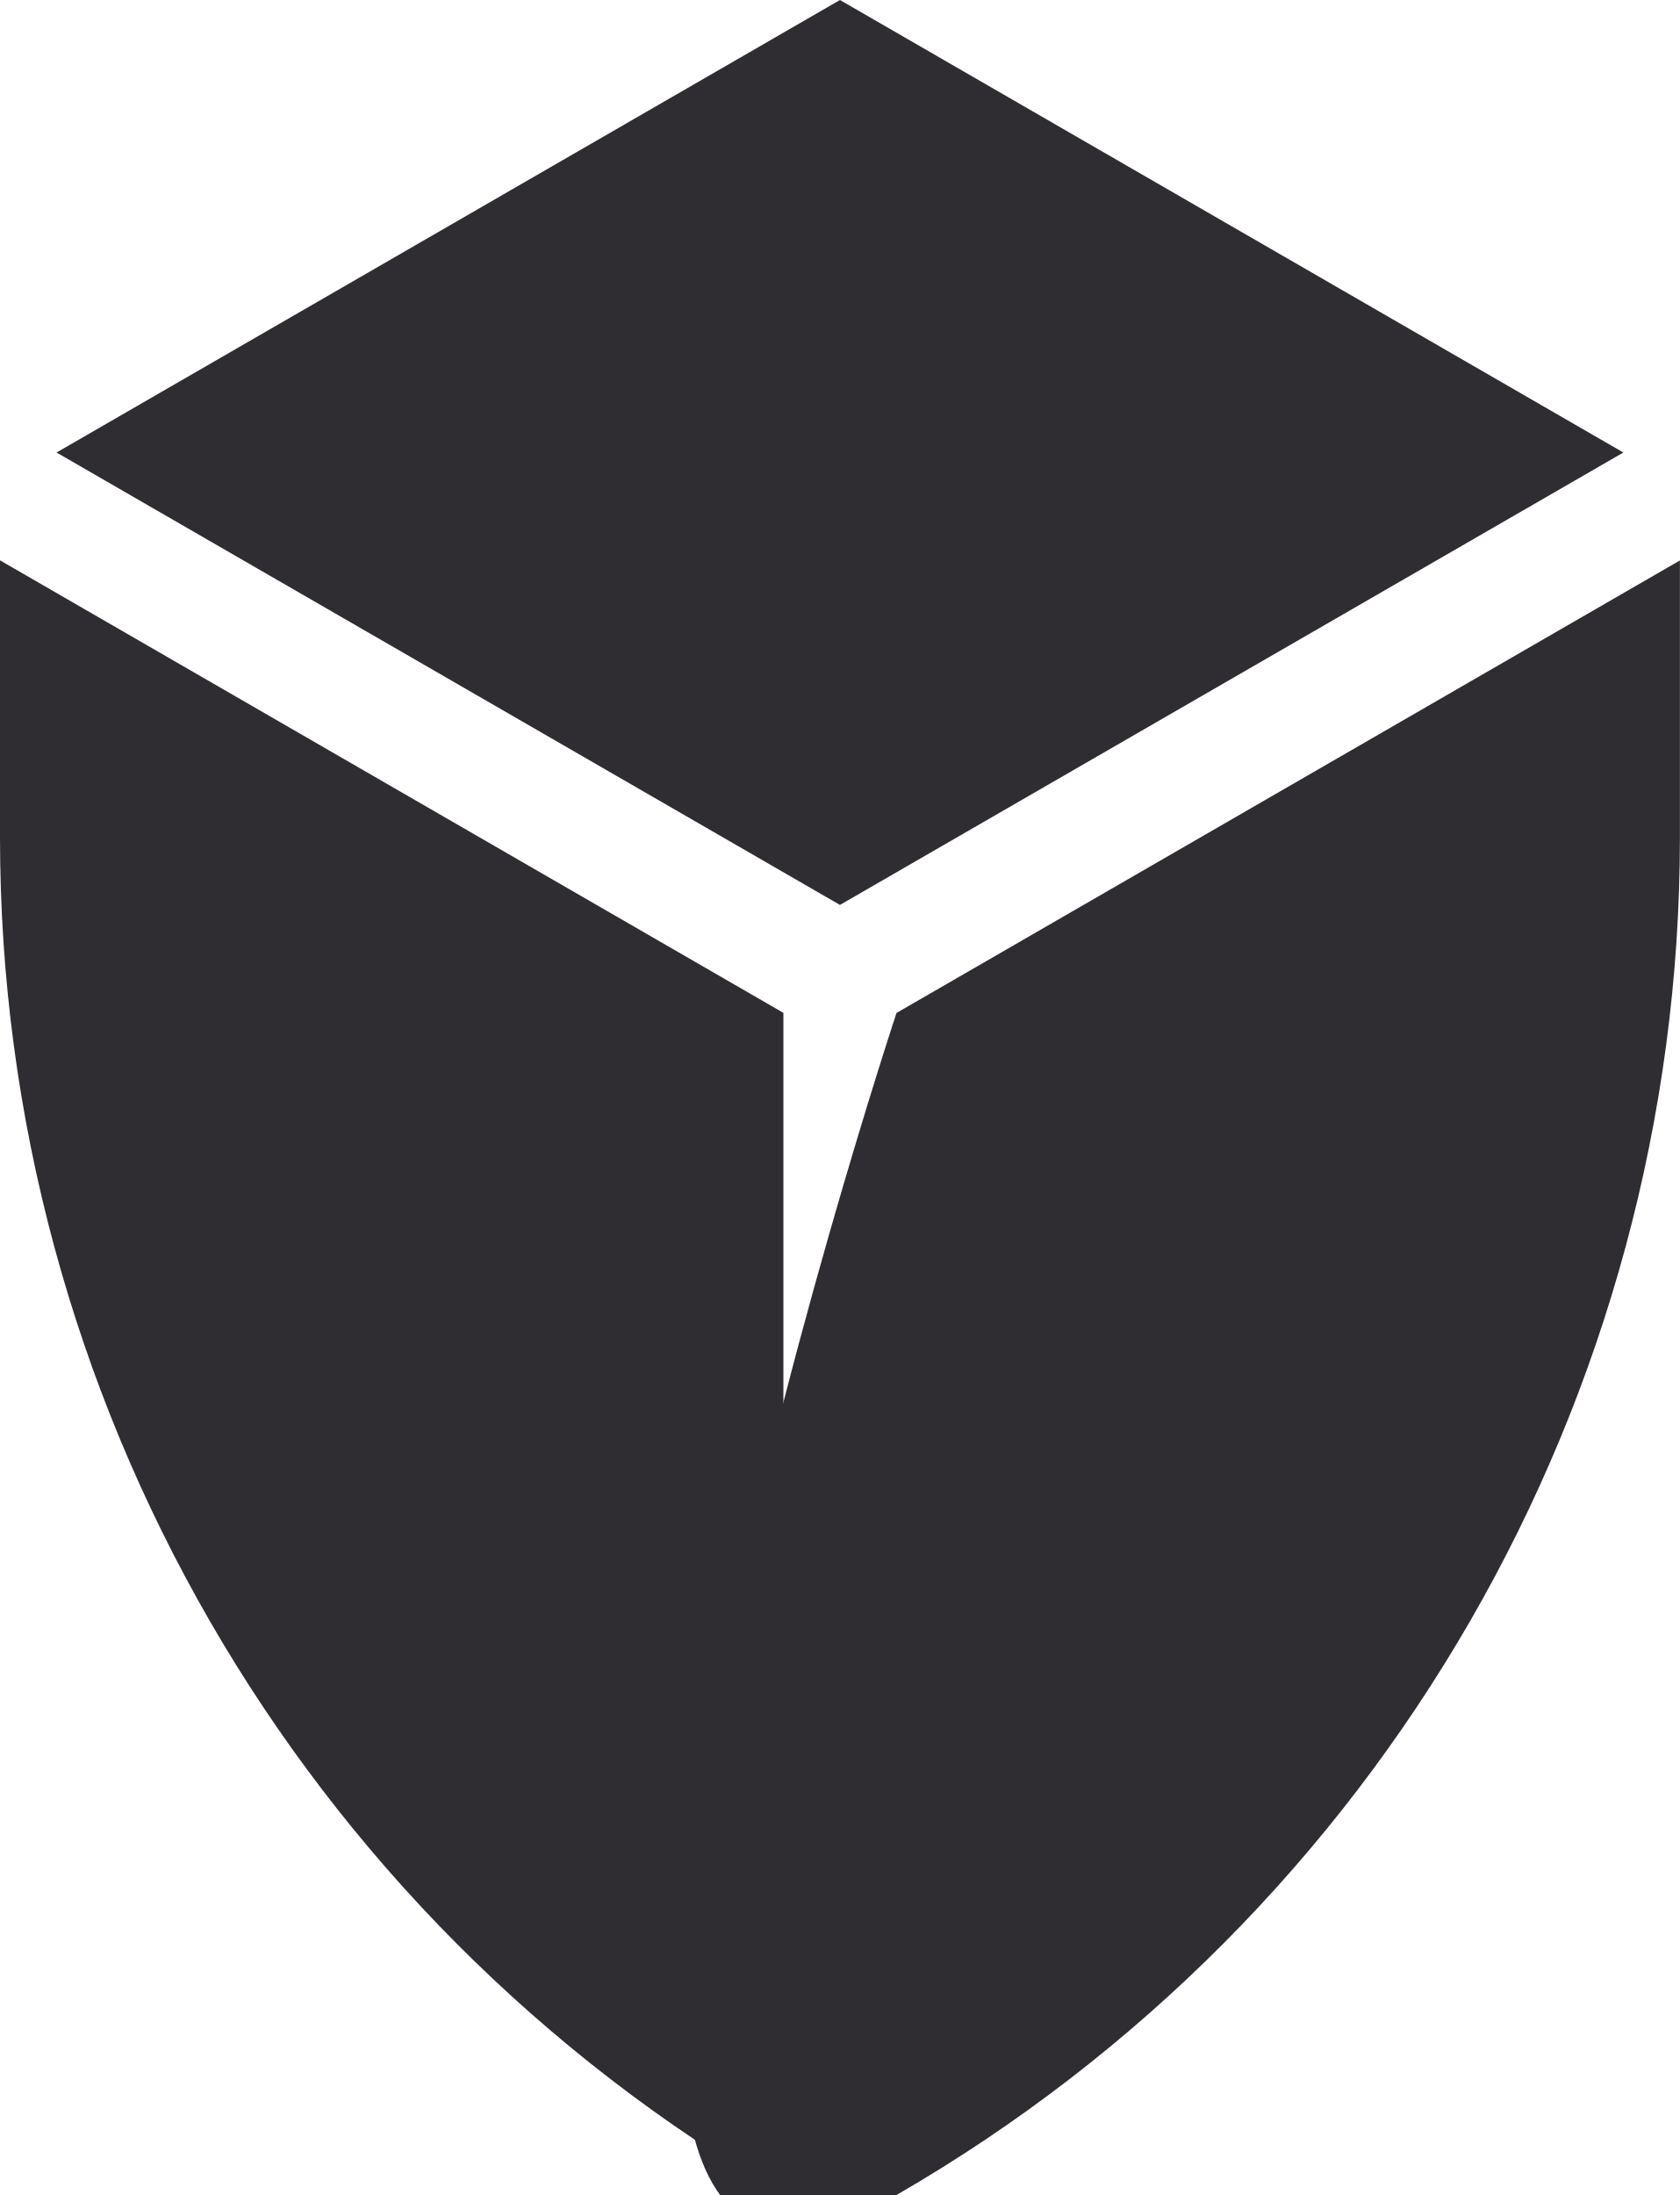
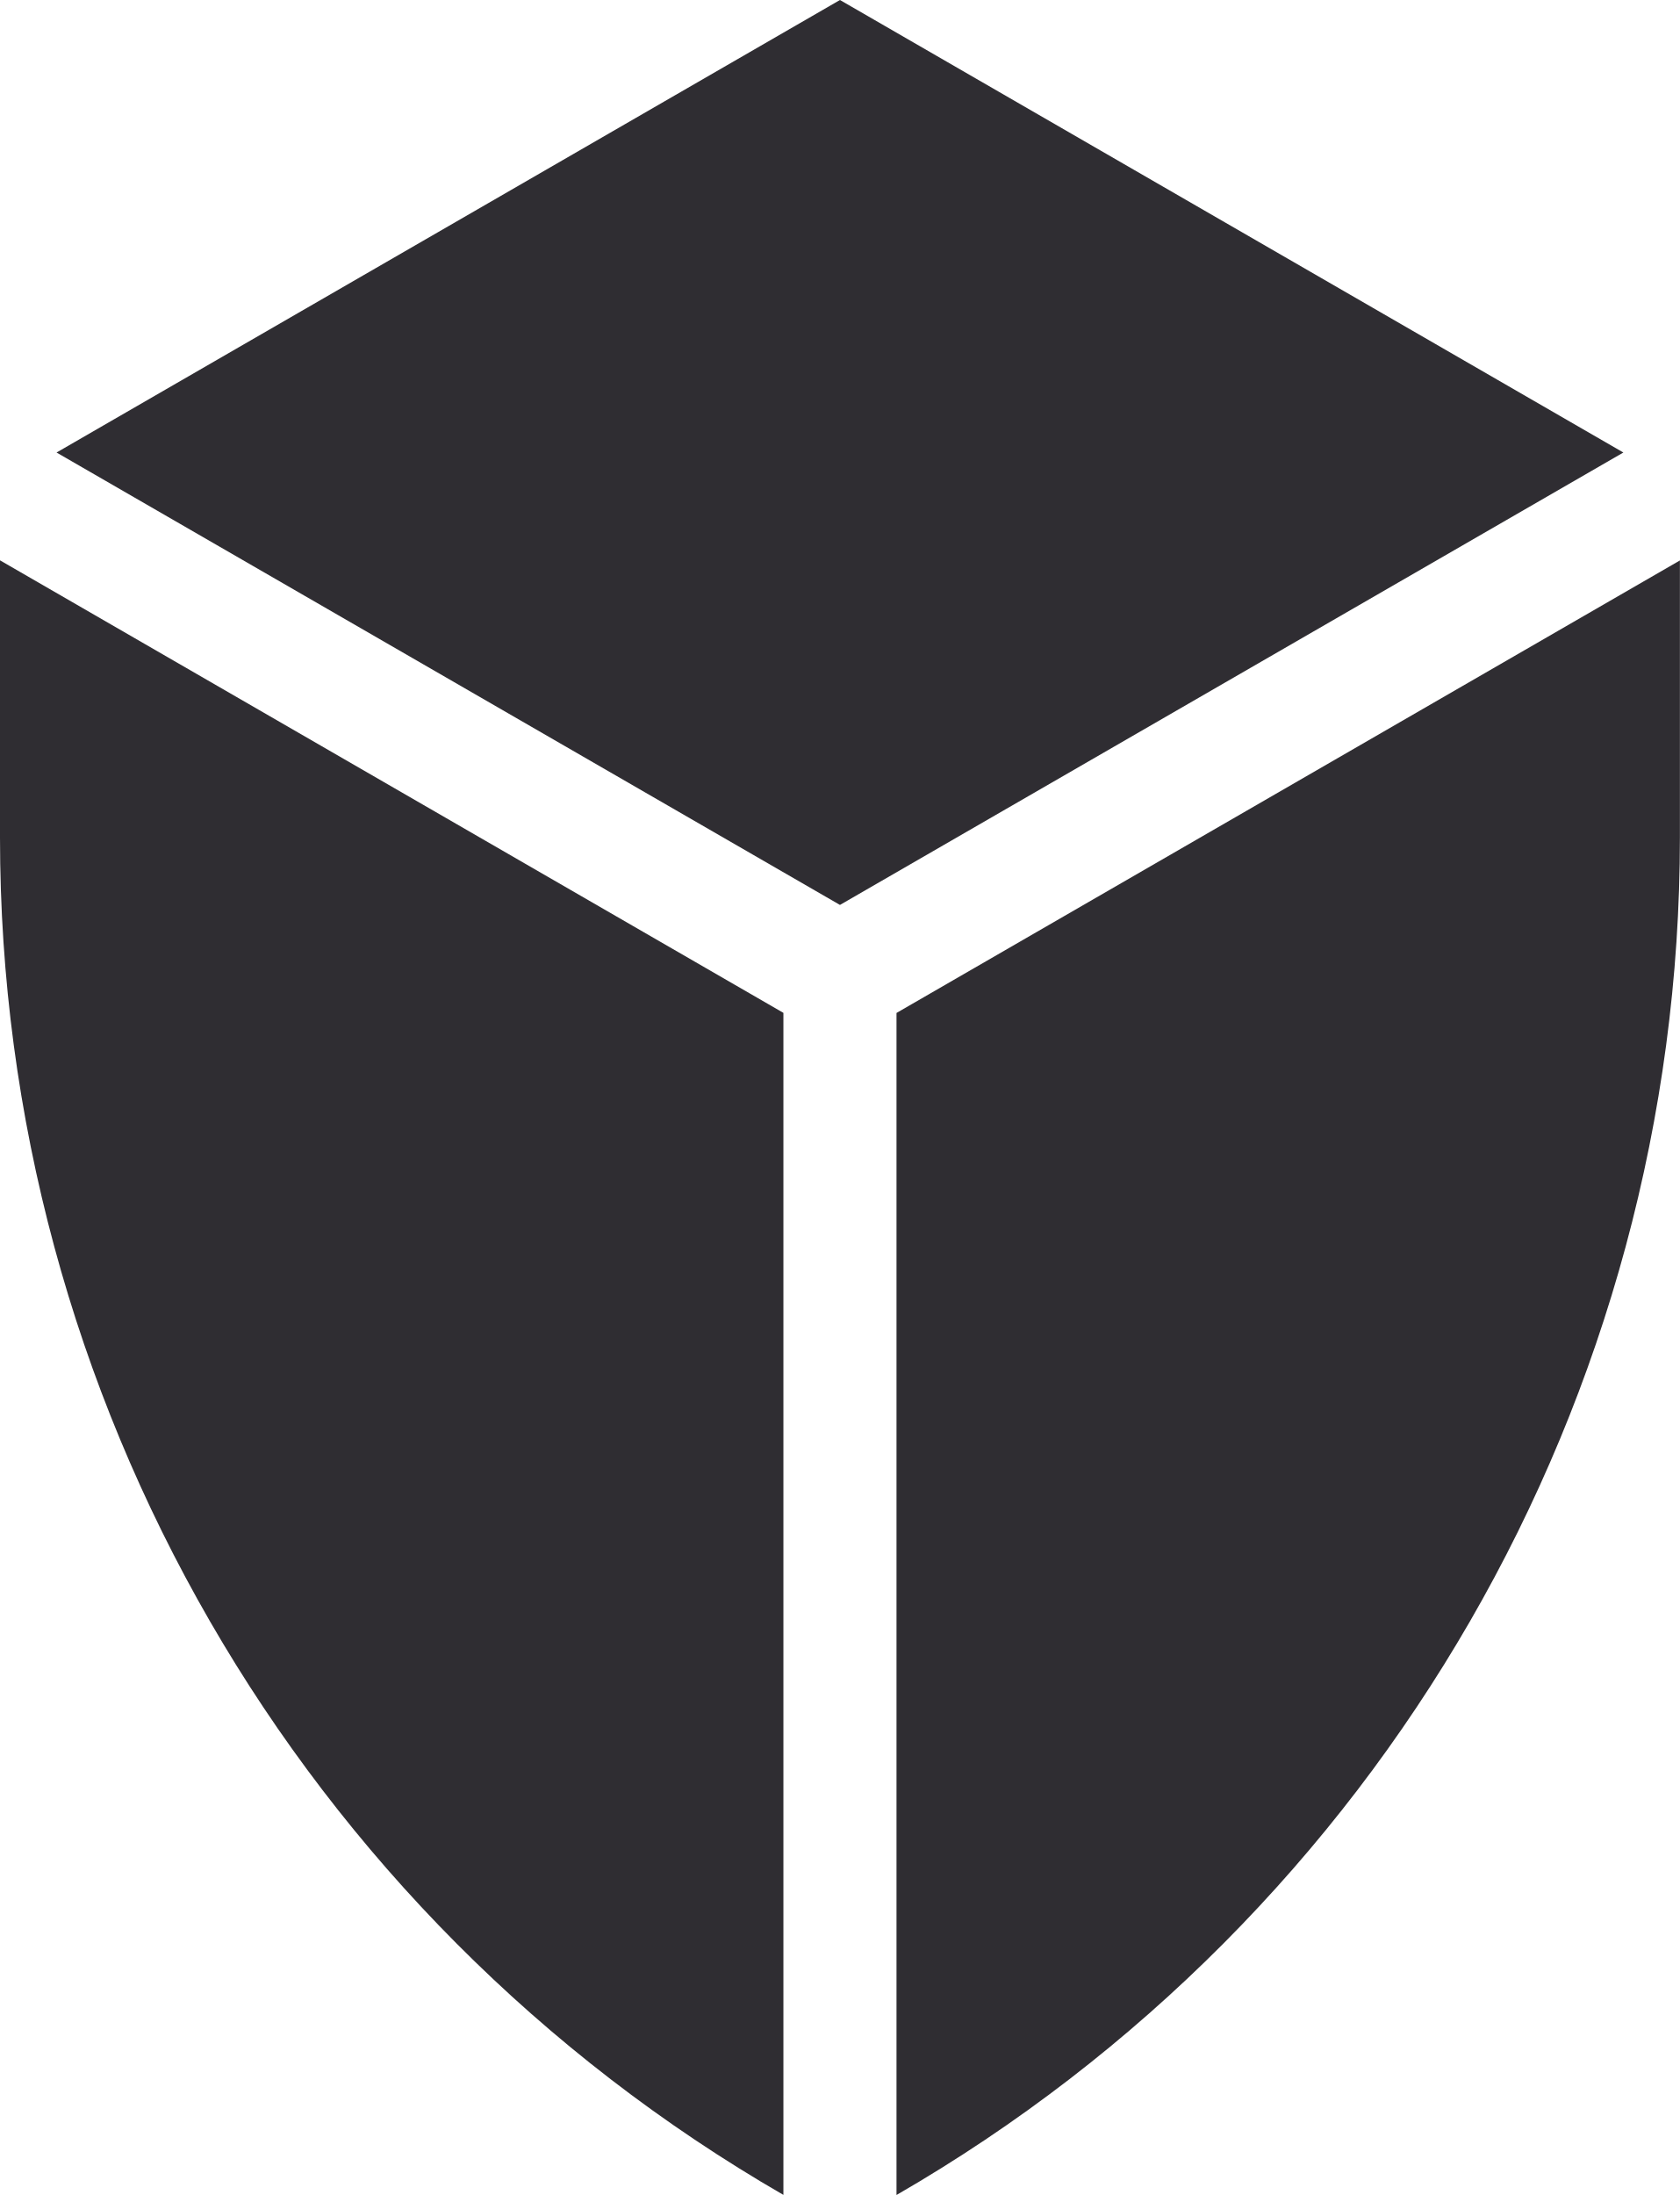
<svg xmlns="http://www.w3.org/2000/svg" id="Layer_2" data-name="Layer 2" viewBox="0 0 164.58 214.98">
  <defs>
-     <style>.cls-1{fill:#2f2d32}</style>
+     <style>
+       .cls-1 {
+         fill: #2f2d32;
+       }
+     </style>
  </defs>
  <g id="Layer_1-2" data-name="Layer 1">
-     <path d="M76.75 99.2v115.77C29.26 187.55 0 136.88 0 82.03V54.88z" class="cls-1" />
-     <path d="M164.58 54.89v27.15c0 54.84-29.26 105.52-76.75 132.94s0-115.77 0-115.77zM159.04 44.32 82.29 88.63 5.54 44.32 82.29 0z" class="cls-1" />
+     <g>
+       <g>
+         <path class="cls-1" d="M76.75,99.2v115.77h0C29.26,187.55,0,136.88,0,82.03v-27.15l76.75,44.32Z" />
+         <path class="cls-1" d="M164.58,54.89v27.15c0,54.84-29.26,105.52-76.75,132.94h0s0-115.77,0-115.77l76.75-44.32Z" />
+       </g>
+       <polygon class="cls-1" points="159.04 44.32 82.29 88.63 5.54 44.32 82.29 0 159.04 44.32" />
+     </g>
  </g>
</svg>
